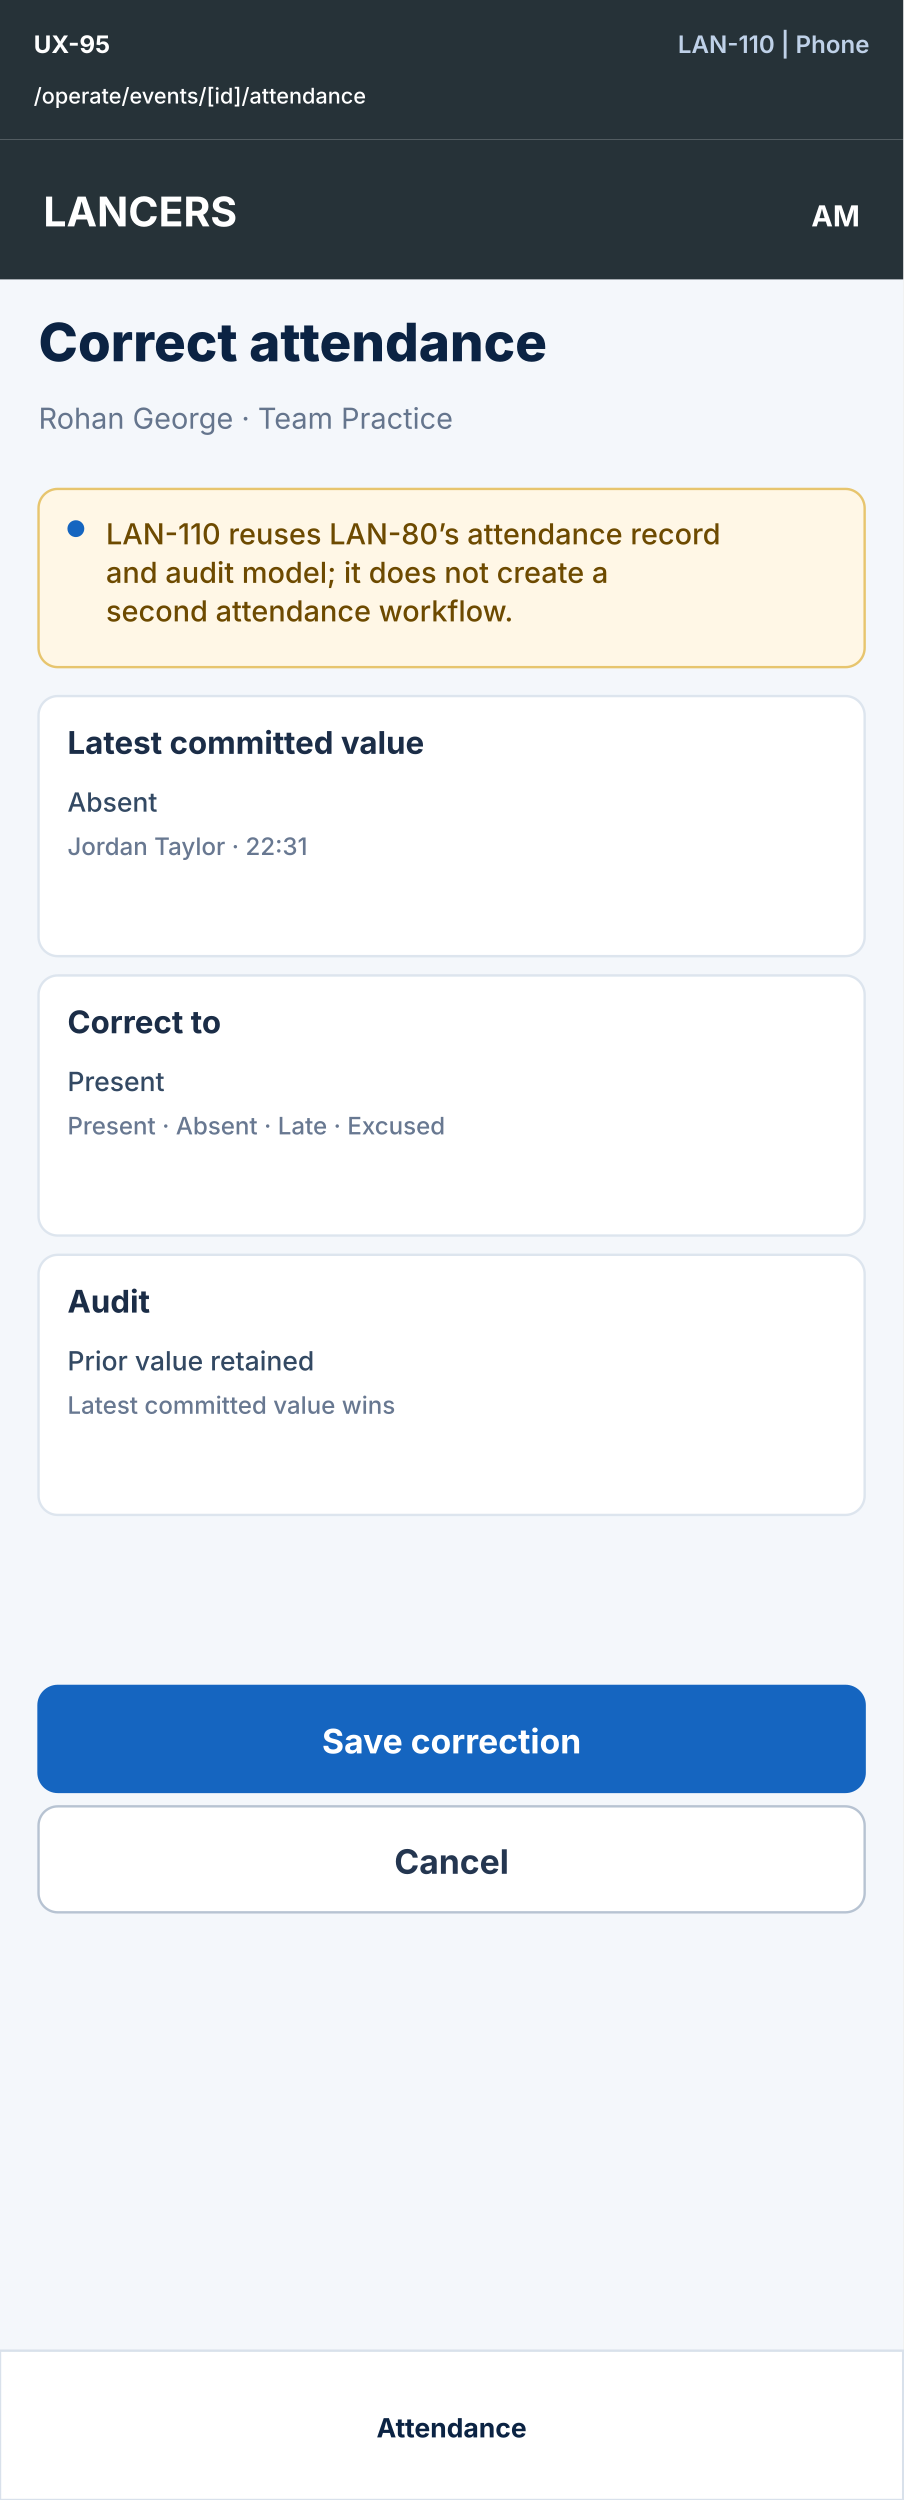
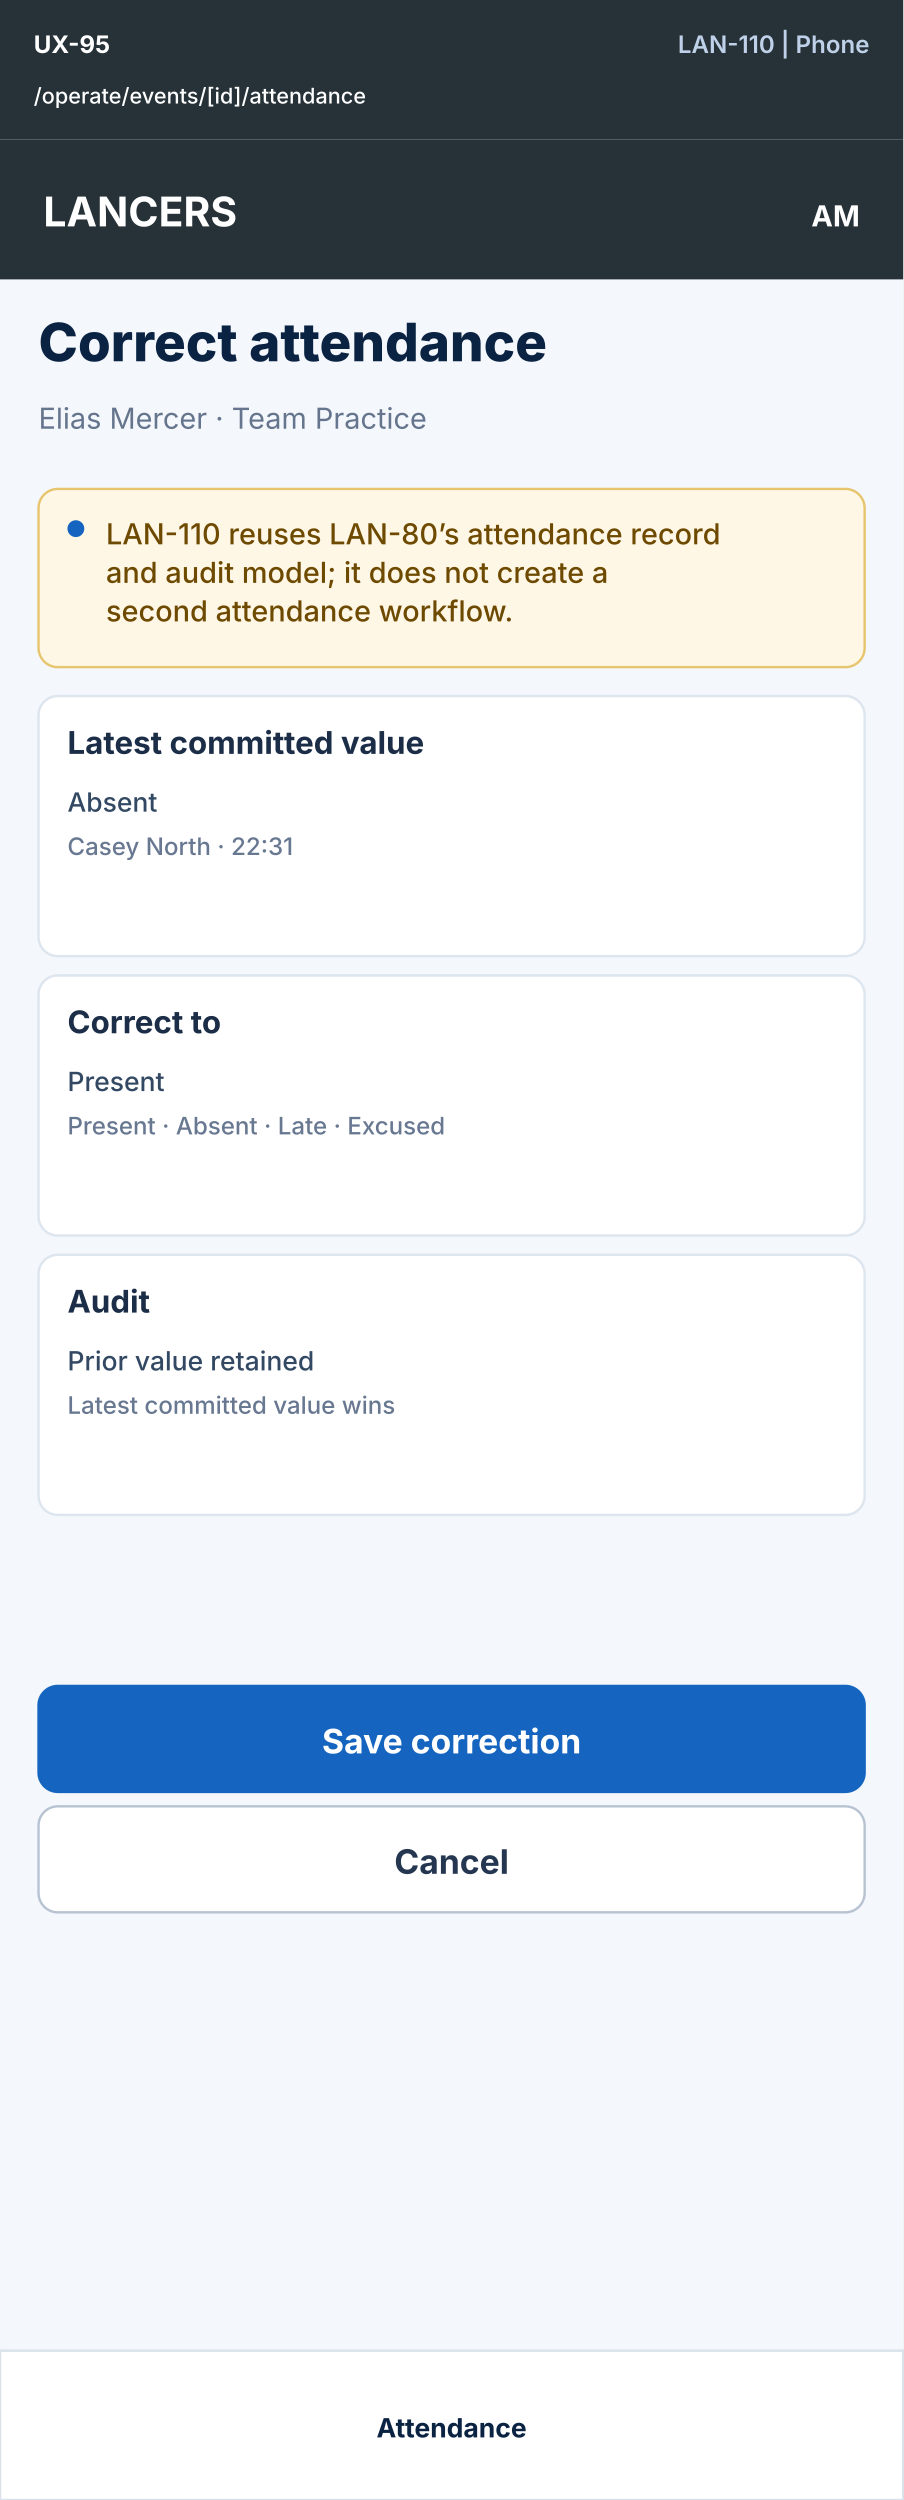
<svg xmlns="http://www.w3.org/2000/svg" width="375" height="1038" viewBox="0 0 375 1038" role="img">
  <defs>
    <filter id="shadow" x="-20%" y="-20%" width="140%" height="140%">
      <feDropShadow dx="0" dy="4" stdDeviation="10" flood-color="#0B1F3A" flood-opacity="0.10" />
    </filter>
  </defs>
  <rect x="0" y="0" width="375" height="1038" rx="0" fill="#F4F7FB" stroke="none" stroke-width="1" opacity="1" />
  <rect x="0" y="0" width="375" height="58" rx="0" fill="#263238" stroke="none" stroke-width="1" opacity="1" />
  <text x="14" y="22" font-family="Inter, Arial, sans-serif" font-size="10" font-weight="700" fill="#FFFFFF" text-anchor="start">UX-95</text>
  <text x="361" y="22" font-family="Inter, Arial, sans-serif" font-size="10" font-weight="600" fill="#BFD1E8" text-anchor="end">LAN-110  |  Phone</text>
  <text x="14" y="43" font-family="Inter, Arial, sans-serif" font-size="9" font-weight="500" fill="#FFFFFF" text-anchor="start">/operate/events/[id]/attendance</text>
  <rect x="0" y="58" width="375" height="58" rx="0" fill="#263238" stroke="none" stroke-width="1" opacity="1" />
  <text x="18" y="94" font-family="Inter, Arial, sans-serif" font-size="17" font-weight="700" fill="#FFFFFF" text-anchor="start">LANCERS</text>
  <text x="357" y="94" font-family="Inter, Arial, sans-serif" font-size="12" font-weight="700" fill="#FFFFFF" text-anchor="end">AM</text>
  <text x="16" y="150" font-family="Inter, Arial, sans-serif" font-size="22" font-weight="800" fill="#0B2343" text-anchor="start">Correct attendance</text>
-   <text x="16" y="178" font-family="Inter, Arial, sans-serif" font-size="12" font-weight="400" fill="#65758D" text-anchor="start">Rohan George · Team Practice</text>
+   <text x="16" y="178" font-family="Inter, Arial, sans-serif" font-size="12" font-weight="400" fill="#65758D" text-anchor="start">Elias Mercer · Team Practice</text>
  <rect x="16" y="203" width="343" height="74" rx="8" fill="#FFF7E6" stroke="#E7C56E" stroke-width="1" opacity="1" />
  <rect x="28" y="216" width="7" height="7" rx="4" fill="#1565C0" stroke="none" stroke-width="1" opacity="1" />
  <text x="44" y="226" font-family="Inter, Arial, sans-serif" font-size="12" font-weight="500" fill="#6D4A00" text-anchor="start">LAN-110 reuses LAN-80’s attendance record</text>
  <text x="44" y="242" font-family="Inter, Arial, sans-serif" font-size="12" font-weight="500" fill="#6D4A00" text-anchor="start">and audit model; it does not create a</text>
  <text x="44" y="258" font-family="Inter, Arial, sans-serif" font-size="12" font-weight="500" fill="#6D4A00" text-anchor="start">second attendance workflow.</text>
  <rect x="16" y="289" width="343" height="108" rx="8" fill="#FFFFFF" stroke="#DDE5EE" stroke-width="1" opacity="1" />
  <text x="28" y="313" font-family="Inter, Arial, sans-serif" font-size="13" font-weight="700" fill="#1B2D47" text-anchor="start">Latest committed value</text>
  <text x="28" y="337" font-family="Inter, Arial, sans-serif" font-size="11" font-weight="500" fill="#334963" text-anchor="start">Absent</text>
-   <text x="28" y="355" font-family="Inter, Arial, sans-serif" font-size="10" font-weight="500" fill="#687891" text-anchor="start">Jordan Taylor · 22:31</text>
+   <text x="28" y="355" font-family="Inter, Arial, sans-serif" font-size="10" font-weight="500" fill="#687891" text-anchor="start">Casey North · 22:31</text>
  <rect x="16" y="405" width="343" height="108" rx="8" fill="#FFFFFF" stroke="#DDE5EE" stroke-width="1" opacity="1" />
  <text x="28" y="429" font-family="Inter, Arial, sans-serif" font-size="13" font-weight="700" fill="#1B2D47" text-anchor="start">Correct to</text>
  <text x="28" y="453" font-family="Inter, Arial, sans-serif" font-size="11" font-weight="500" fill="#334963" text-anchor="start">Present</text>
  <text x="28" y="471" font-family="Inter, Arial, sans-serif" font-size="10" font-weight="500" fill="#687891" text-anchor="start">Present · Absent · Late · Excused</text>
  <rect x="16" y="521" width="343" height="108" rx="8" fill="#FFFFFF" stroke="#DDE5EE" stroke-width="1" opacity="1" />
  <text x="28" y="545" font-family="Inter, Arial, sans-serif" font-size="13" font-weight="700" fill="#1B2D47" text-anchor="start">Audit</text>
  <text x="28" y="569" font-family="Inter, Arial, sans-serif" font-size="11" font-weight="500" fill="#334963" text-anchor="start">Prior value retained</text>
  <text x="28" y="587" font-family="Inter, Arial, sans-serif" font-size="10" font-weight="500" fill="#687891" text-anchor="start">Latest committed value wins</text>
  <rect x="16" y="700" width="343" height="44" rx="8" fill="#1565C0" stroke="#1565C0" stroke-width="1" opacity="1" />
  <text x="187.5" y="728" font-family="Inter, Arial, sans-serif" font-size="14" font-weight="700" fill="#FFFFFF" text-anchor="middle">Save correction</text>
  <rect x="16" y="750" width="343" height="44" rx="8" fill="#FFFFFF" stroke="#B7C3D2" stroke-width="1" opacity="1" />
  <text x="187.5" y="778" font-family="Inter, Arial, sans-serif" font-size="14" font-weight="700" fill="#243650" text-anchor="middle">Cancel</text>
  <rect x="0" y="976" width="375" height="62" rx="0" fill="#FFFFFF" stroke="#D9E1EB" stroke-width="1" opacity="1" />
  <text x="187.5" y="1012" font-family="Inter, Arial, sans-serif" font-size="11" font-weight="700" fill="#0B2343" text-anchor="middle">Attendance</text>
</svg>
